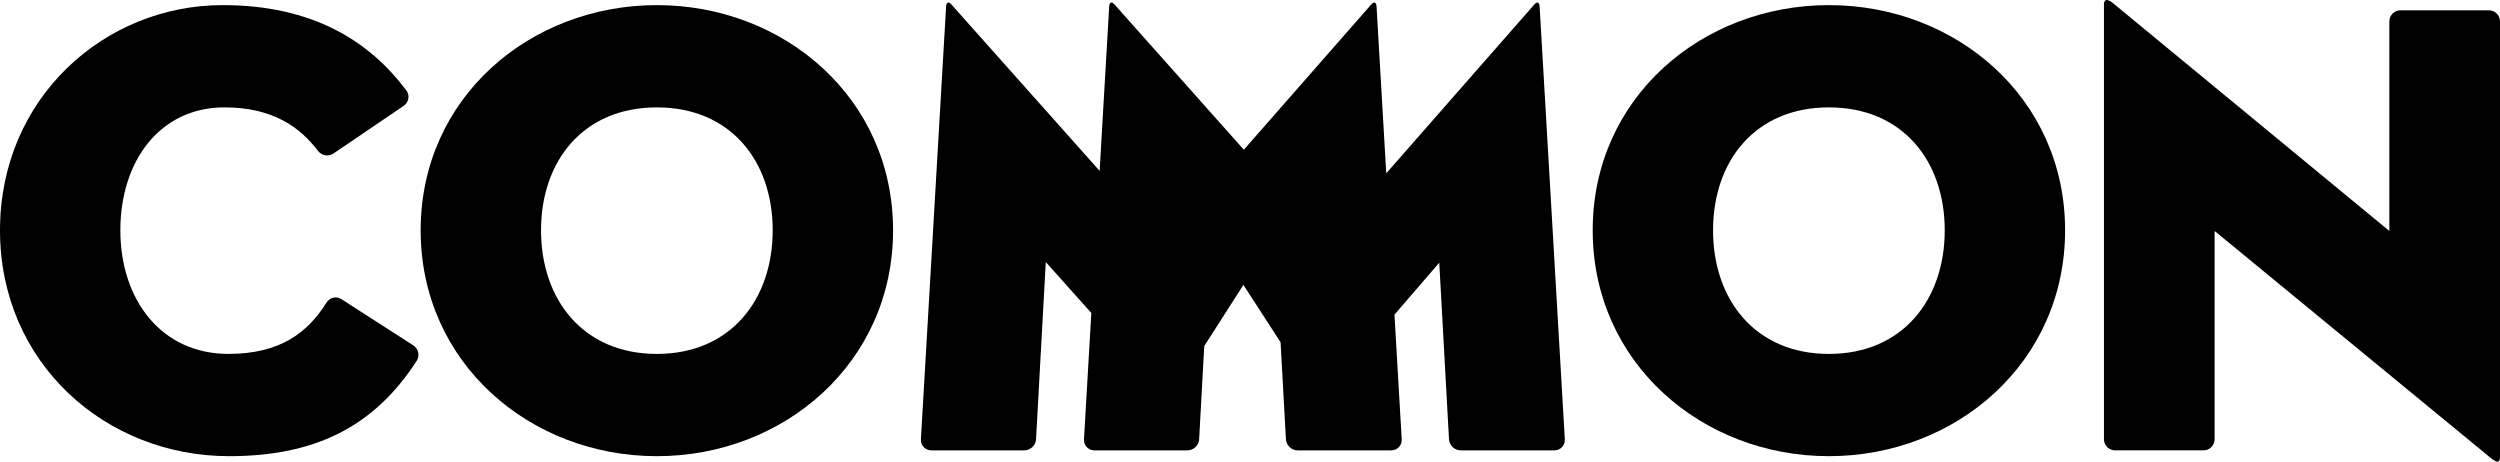
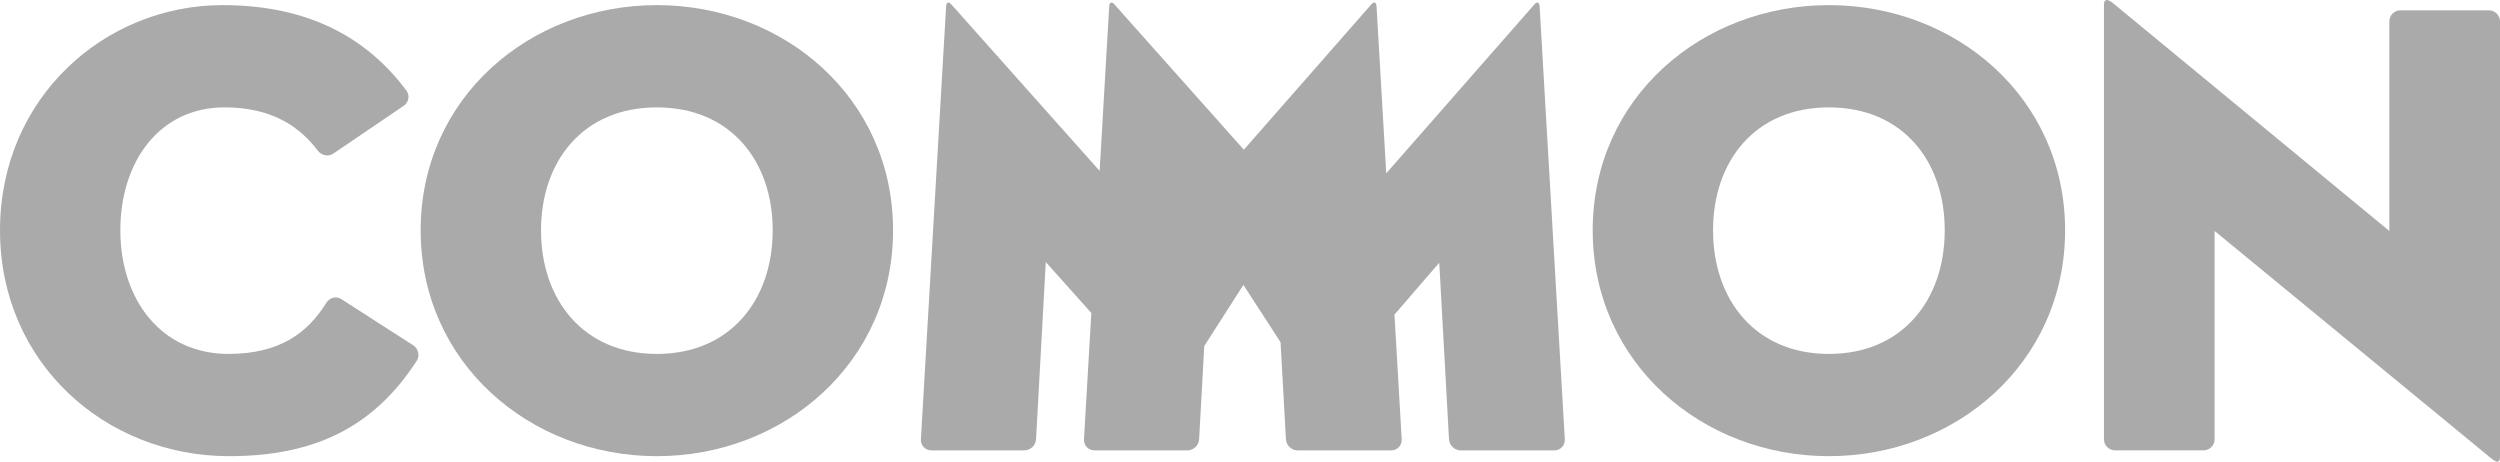
<svg xmlns="http://www.w3.org/2000/svg" version="1.1" id="Layer_1" x="0px" y="0px" width="190px" height="35.088px" viewBox="0 0 190 35.088" enable-background="new 0 0 190 35.088" xml:space="preserve">
  <g>
-     <path fill="#000" d="M31.404,26.243l-5.461-3.51c-0.393-0.253-0.889-0.121-1.137,0.275c-1.422,2.277-3.526,3.889-7.445,3.889   c-5.115,0-8.214-4.131-8.214-9.393s3-9.344,7.918-9.344c3.732,0,5.78,1.569,7.088,3.29c0.283,0.373,0.8,0.48,1.188,0.218   l5.336-3.622c0.387-0.263,0.49-0.791,0.21-1.166c-2.821-3.776-7.147-6.491-13.969-6.491C7.967,0.389,0,7.422,0,17.505   c0,10.082,8.016,17.164,17.411,17.164c6.486,0,10.996-2.201,14.26-7.247C31.925,27.029,31.798,26.496,31.404,26.243z" />
-     <path fill="#000" d="M49.922,0.389c-9.64,0-17.952,7.033-17.952,17.116c0,10.082,8.312,17.164,17.952,17.164   c9.639,0,17.951-7.082,17.951-17.164C67.873,7.422,59.561,0.389,49.922,0.389z M49.922,26.898c-5.607,0-8.804-4.131-8.804-9.393   s3.197-9.344,8.804-9.344c5.606,0,8.803,4.082,8.803,9.344C58.725,22.767,55.528,26.898,49.922,26.898z" />
-     <path fill="#000" d="M116.566,0.389l-11.211,12.783l-0.741-12.733c-0.049-0.344-0.246-0.296-0.443-0.05l-9.639,10.989   L84.745,0.389c-0.197-0.246-0.394-0.294-0.443,0.05l-0.73,12.549L72.35,0.389c-0.197-0.246-0.394-0.294-0.443,0.05l-1.918,32.943   c-0.028,0.467,0.33,0.846,0.797,0.846h7.06c0.467,0,0.868-0.379,0.893-0.846l0.741-13.466l3.461,3.872l-0.558,9.595   c-0.027,0.467,0.33,0.846,0.798,0.846h7.06c0.468,0,0.868-0.379,0.893-0.846l0.39-7.084l2.975-4.648l2.824,4.36l0.407,7.372   c0.026,0.467,0.426,0.846,0.893,0.846h7.109c0.468,0,0.825-0.379,0.798-0.846l-0.551-9.472l3.405-3.946l0.74,13.418   c0.026,0.467,0.426,0.846,0.894,0.846h7.109c0.468,0,0.826-0.379,0.799-0.846l-1.918-32.943   C116.96,0.095,116.763,0.143,116.566,0.389z" />
-     <path fill="#000" d="M138.996,0.389c-9.64,0-17.951,7.033-17.951,17.116c0,10.082,8.311,17.164,17.951,17.164   c9.64,0,17.951-7.082,17.951-17.164C156.947,7.422,148.635,0.389,138.996,0.389z M138.996,26.898c-5.607,0-8.804-4.131-8.804-9.393   s3.197-9.344,8.804-9.344c5.607,0,8.804,4.082,8.804,9.344C147.799,22.767,144.602,26.898,138.996,26.898z" />
-     <path fill="#000" d="M189.153,0.783h-6.716c-0.468,0-0.847,0.379-0.847,0.847v15.924L160.589,0.241   c-0.54-0.442-0.689-0.196-0.689,0.099v33.04c0,0.468,0.379,0.847,0.848,0.847h6.715c0.468,0,0.848-0.379,0.848-0.847V17.554   l21.001,17.264c0.54,0.441,0.688,0.294,0.688-0.1V1.629C190,1.161,189.621,0.783,189.153,0.783z" />
+     <path fill="#AAA" d="M31.404,26.243l-5.461-3.51c-0.393-0.253-0.889-0.121-1.137,0.275c-1.422,2.277-3.526,3.889-7.445,3.889   c-5.115,0-8.214-4.131-8.214-9.393s3-9.344,7.918-9.344c3.732,0,5.78,1.569,7.088,3.29c0.283,0.373,0.8,0.48,1.188,0.218   l5.336-3.622c0.387-0.263,0.49-0.791,0.21-1.166c-2.821-3.776-7.147-6.491-13.969-6.491C7.967,0.389,0,7.422,0,17.505   c0,10.082,8.016,17.164,17.411,17.164c6.486,0,10.996-2.201,14.26-7.247C31.925,27.029,31.798,26.496,31.404,26.243z" />
+     <path fill="#AAA" d="M49.922,0.389c-9.64,0-17.952,7.033-17.952,17.116c0,10.082,8.312,17.164,17.952,17.164   c9.639,0,17.951-7.082,17.951-17.164C67.873,7.422,59.561,0.389,49.922,0.389z M49.922,26.898c-5.607,0-8.804-4.131-8.804-9.393   s3.197-9.344,8.804-9.344c5.606,0,8.803,4.082,8.803,9.344C58.725,22.767,55.528,26.898,49.922,26.898z" />
+     <path fill="#AAA" d="M116.566,0.389l-11.211,12.783l-0.741-12.733c-0.049-0.344-0.246-0.296-0.443-0.05l-9.639,10.989   L84.745,0.389c-0.197-0.246-0.394-0.294-0.443,0.05l-0.73,12.549L72.35,0.389c-0.197-0.246-0.394-0.294-0.443,0.05l-1.918,32.943   c-0.028,0.467,0.33,0.846,0.797,0.846h7.06c0.467,0,0.868-0.379,0.893-0.846l0.741-13.466l3.461,3.872l-0.558,9.595   c-0.027,0.467,0.33,0.846,0.798,0.846h7.06c0.468,0,0.868-0.379,0.893-0.846l0.39-7.084l2.975-4.648l2.824,4.36l0.407,7.372   c0.026,0.467,0.426,0.846,0.893,0.846h7.109c0.468,0,0.825-0.379,0.798-0.846l-0.551-9.472l3.405-3.946l0.74,13.418   c0.026,0.467,0.426,0.846,0.894,0.846h7.109c0.468,0,0.826-0.379,0.799-0.846l-1.918-32.943   C116.96,0.095,116.763,0.143,116.566,0.389z" />
+     <path fill="#AAA" d="M138.996,0.389c-9.64,0-17.951,7.033-17.951,17.116c0,10.082,8.311,17.164,17.951,17.164   c9.64,0,17.951-7.082,17.951-17.164C156.947,7.422,148.635,0.389,138.996,0.389z M138.996,26.898c-5.607,0-8.804-4.131-8.804-9.393   s3.197-9.344,8.804-9.344c5.607,0,8.804,4.082,8.804,9.344C147.799,22.767,144.602,26.898,138.996,26.898z" />
+     <path fill="#AAA" d="M189.153,0.783h-6.716c-0.468,0-0.847,0.379-0.847,0.847v15.924L160.589,0.241   c-0.54-0.442-0.689-0.196-0.689,0.099v33.04c0,0.468,0.379,0.847,0.848,0.847h6.715c0.468,0,0.848-0.379,0.848-0.847V17.554   l21.001,17.264c0.54,0.441,0.688,0.294,0.688-0.1V1.629C190,1.161,189.621,0.783,189.153,0.783z" />
  </g>
</svg>
